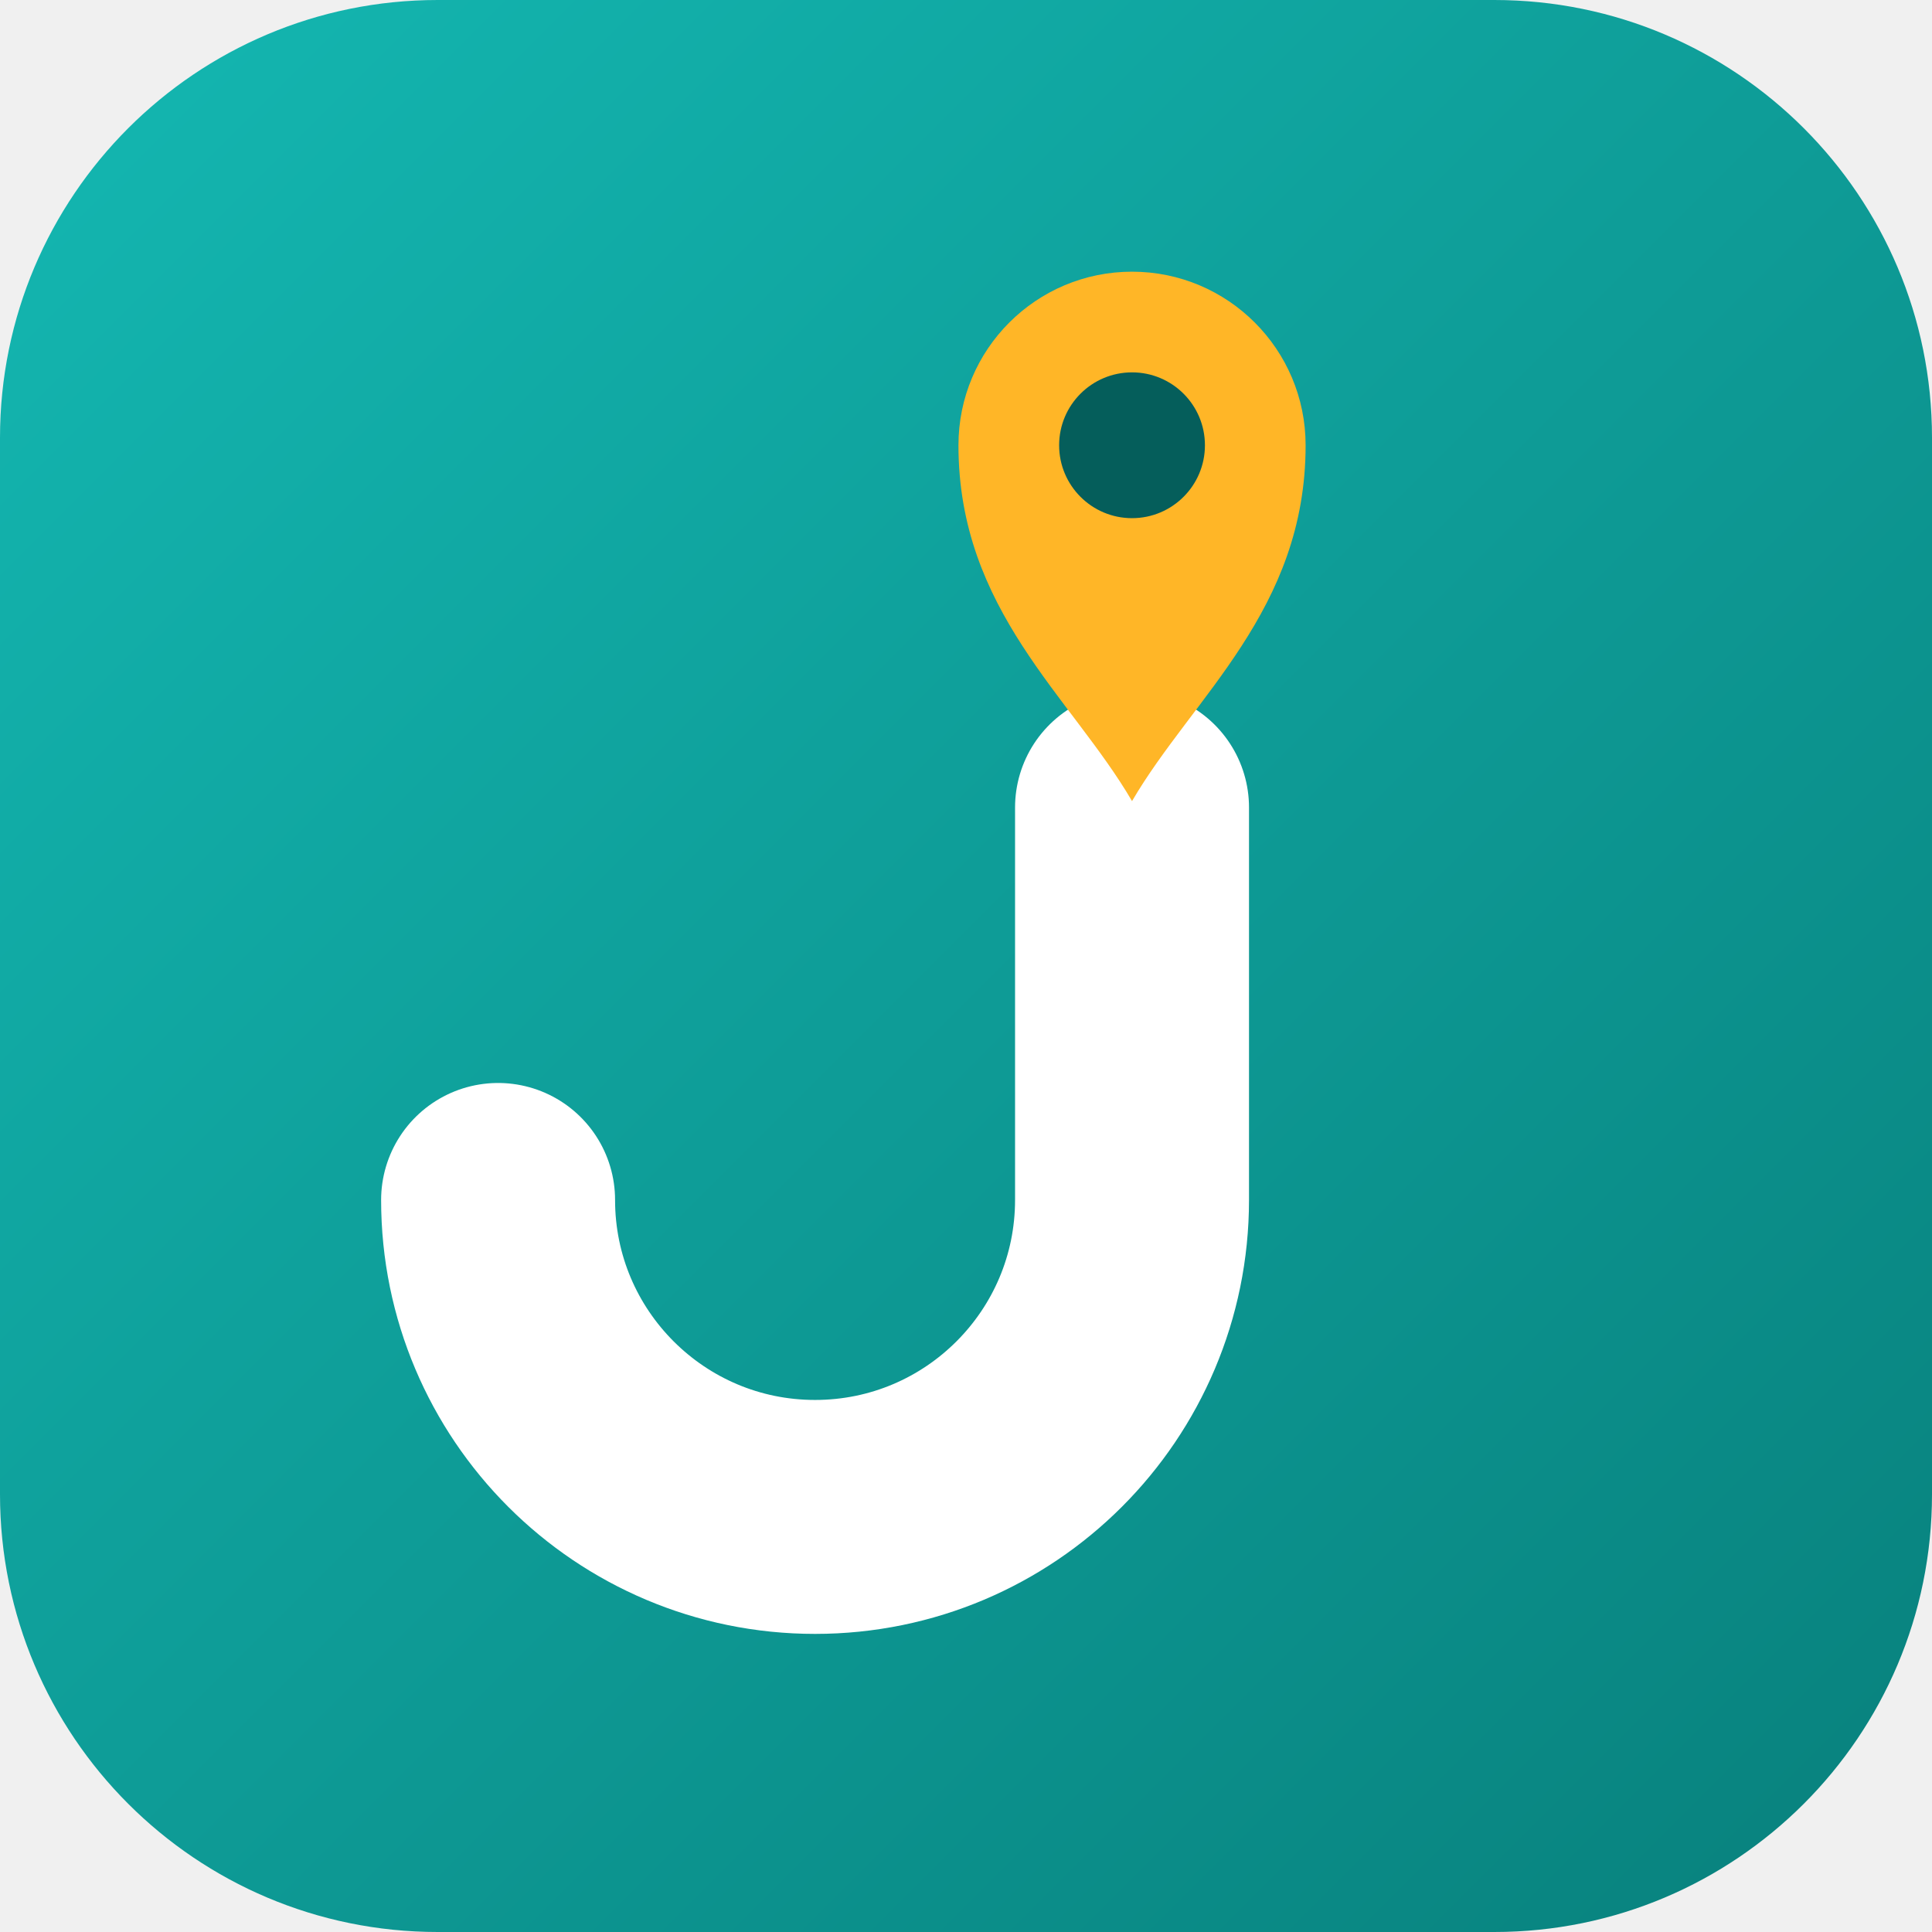
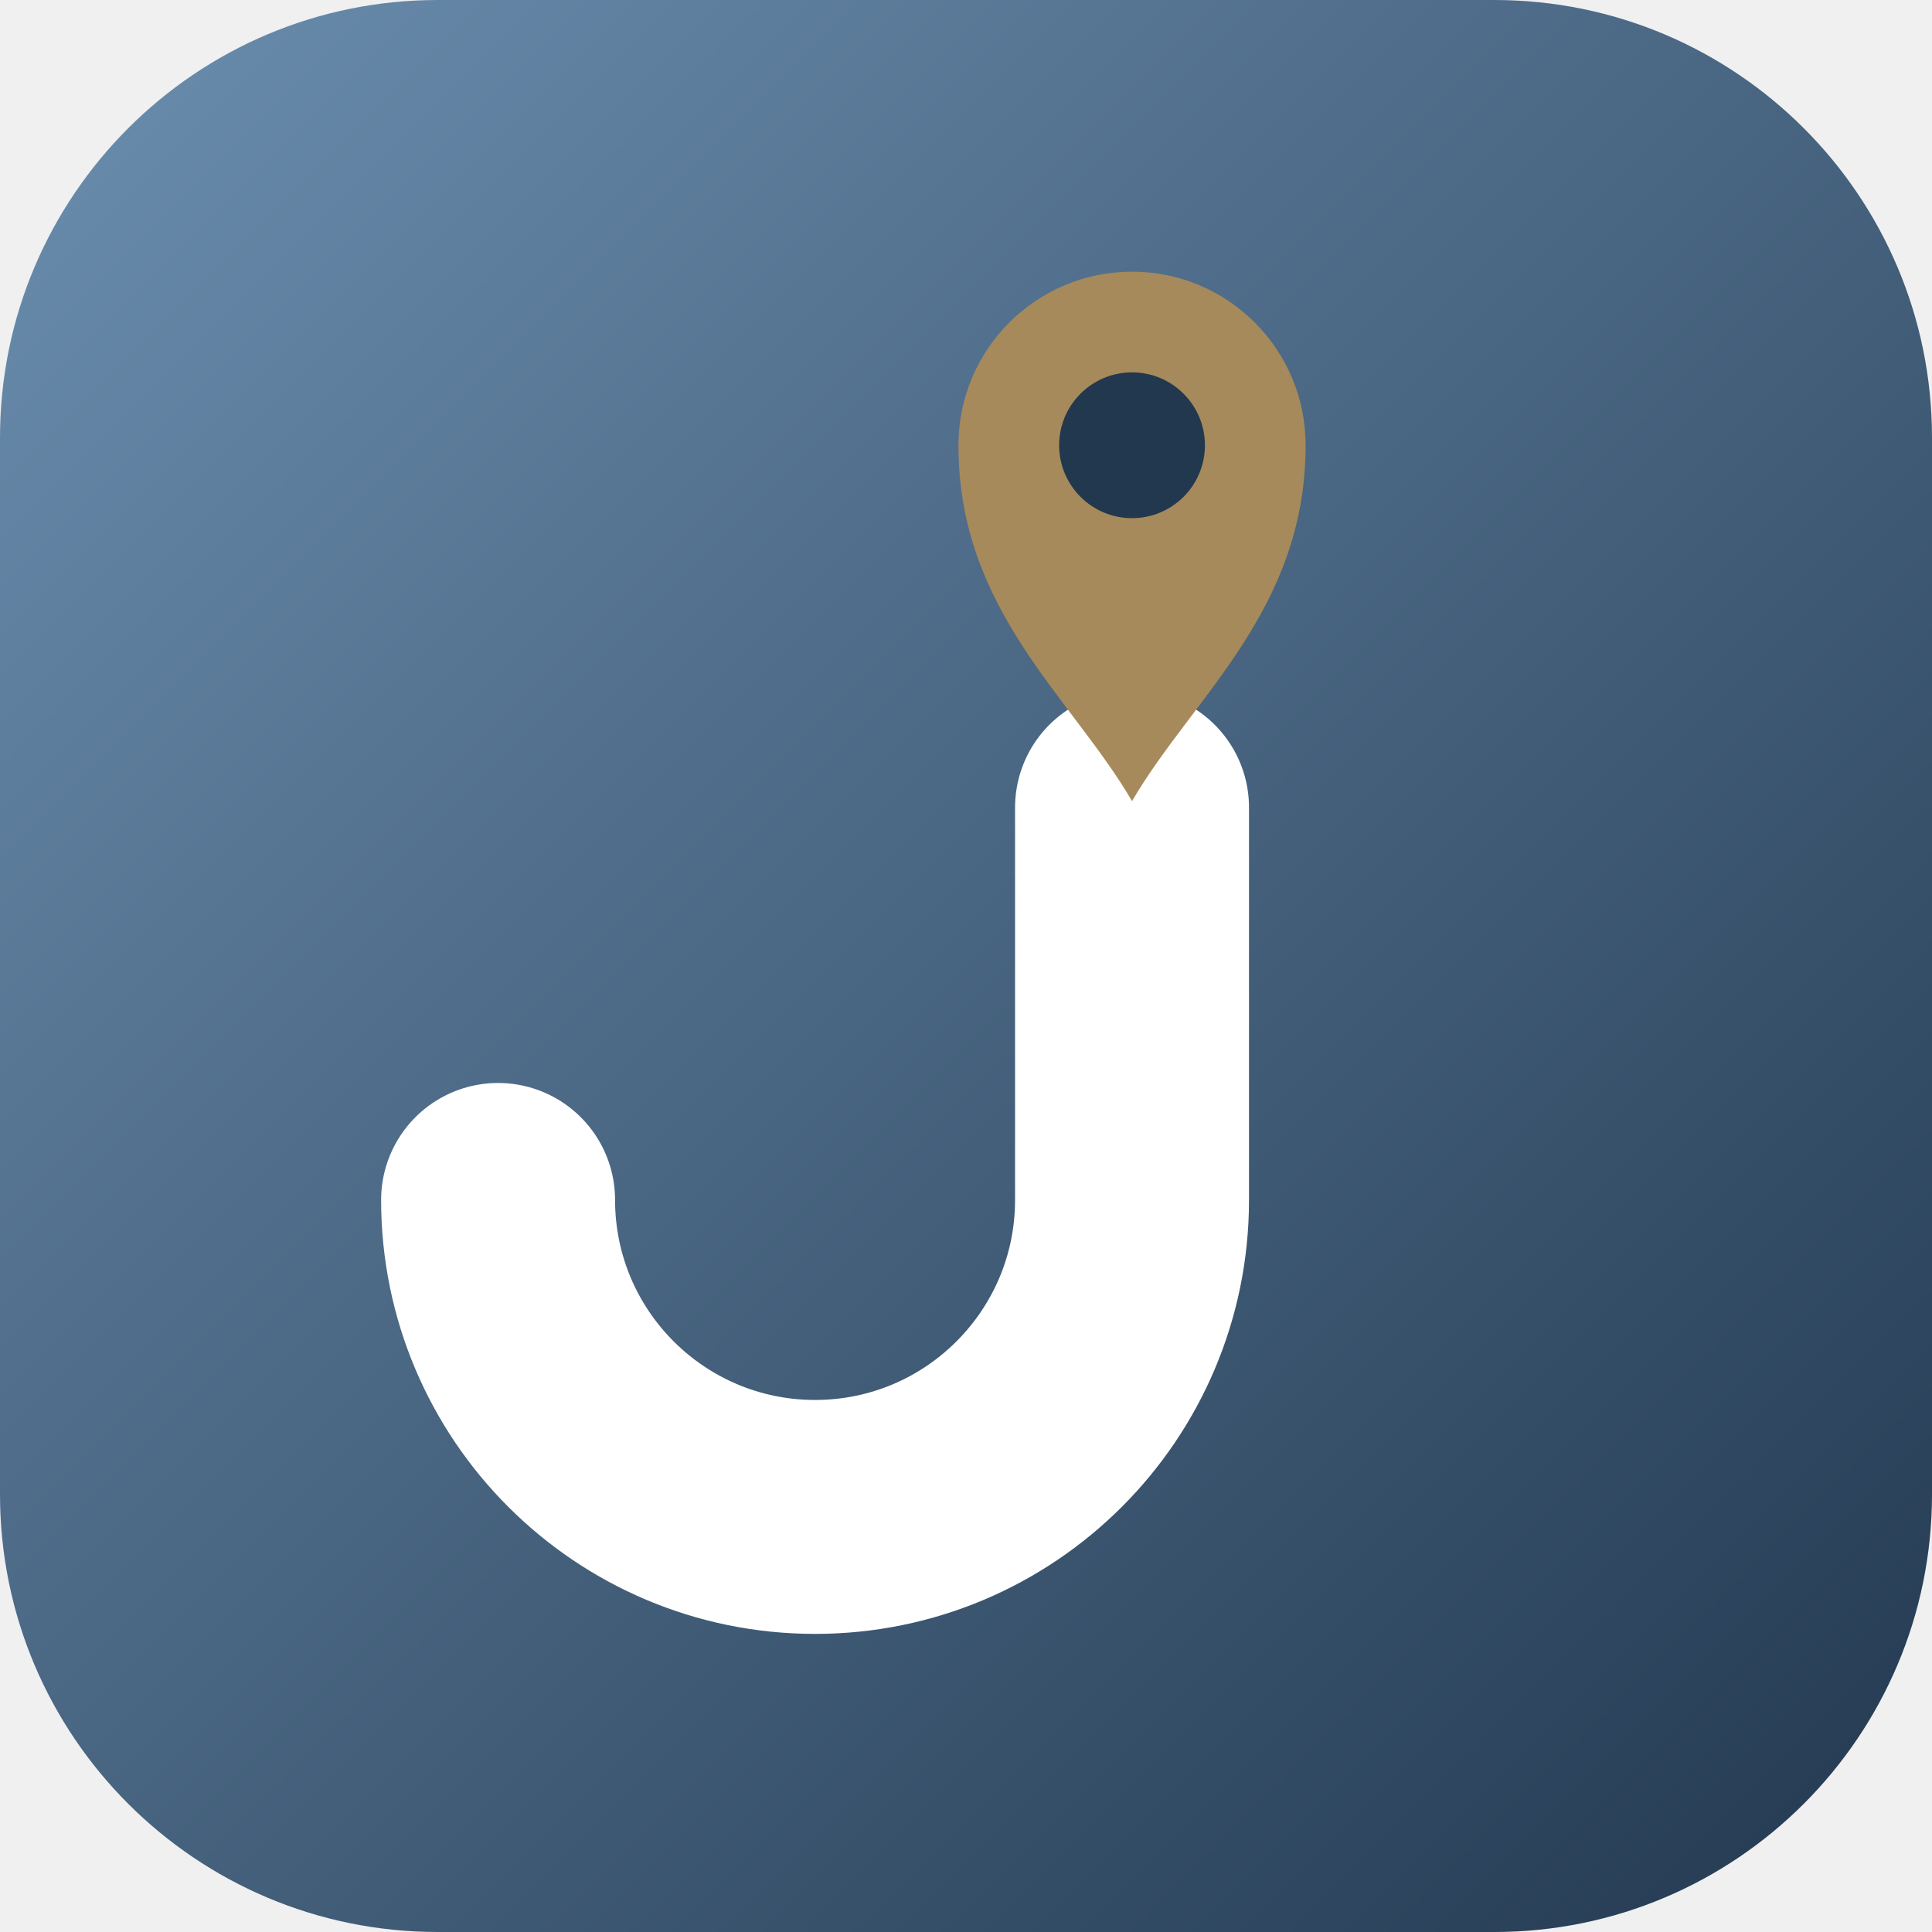
<svg xmlns="http://www.w3.org/2000/svg" viewBox="0 0 512 512">
  <defs>
    <linearGradient id="g" x1="0" y1="0" x2="1" y2="1">
-       <stop offset="0" stop-color="#14B8B2" />
-       <stop offset="1" stop-color="#08807C" />
+       <stop offset="0" stop-color="#6C8FB0" />
+       <stop offset="1" stop-color="#22384F" />
    </linearGradient>
  </defs>
  <rect width="512" height="512" rx="116" fill="url(#g)" />
  <path d="M300 214 V 318 A 84 84 0 0 1 132 318" fill="none" stroke="#fff" stroke-width="62" stroke-linecap="round" />
  <circle cx="300" cy="182" r="9" fill="#fff" opacity=".55" />
-   <path d="M300 212.3 C 283.9 184.7 254 161.7 254 118 A 46 46 0 1 1 346 118 C 346 161.7 316.1 184.7 300 212.3 Z" fill="#FFB627" />
-   <circle cx="300" cy="118" r="19.32" fill="#055E5B" />
+   <path d="M300 212.3 C 283.9 184.7 254 161.7 254 118 A 46 46 0 1 1 346 118 C 346 161.7 316.1 184.7 300 212.3 Z" fill="#A68A5B" />
+   <circle cx="300" cy="118" r="19.32" fill="#22384F" />
</svg>
